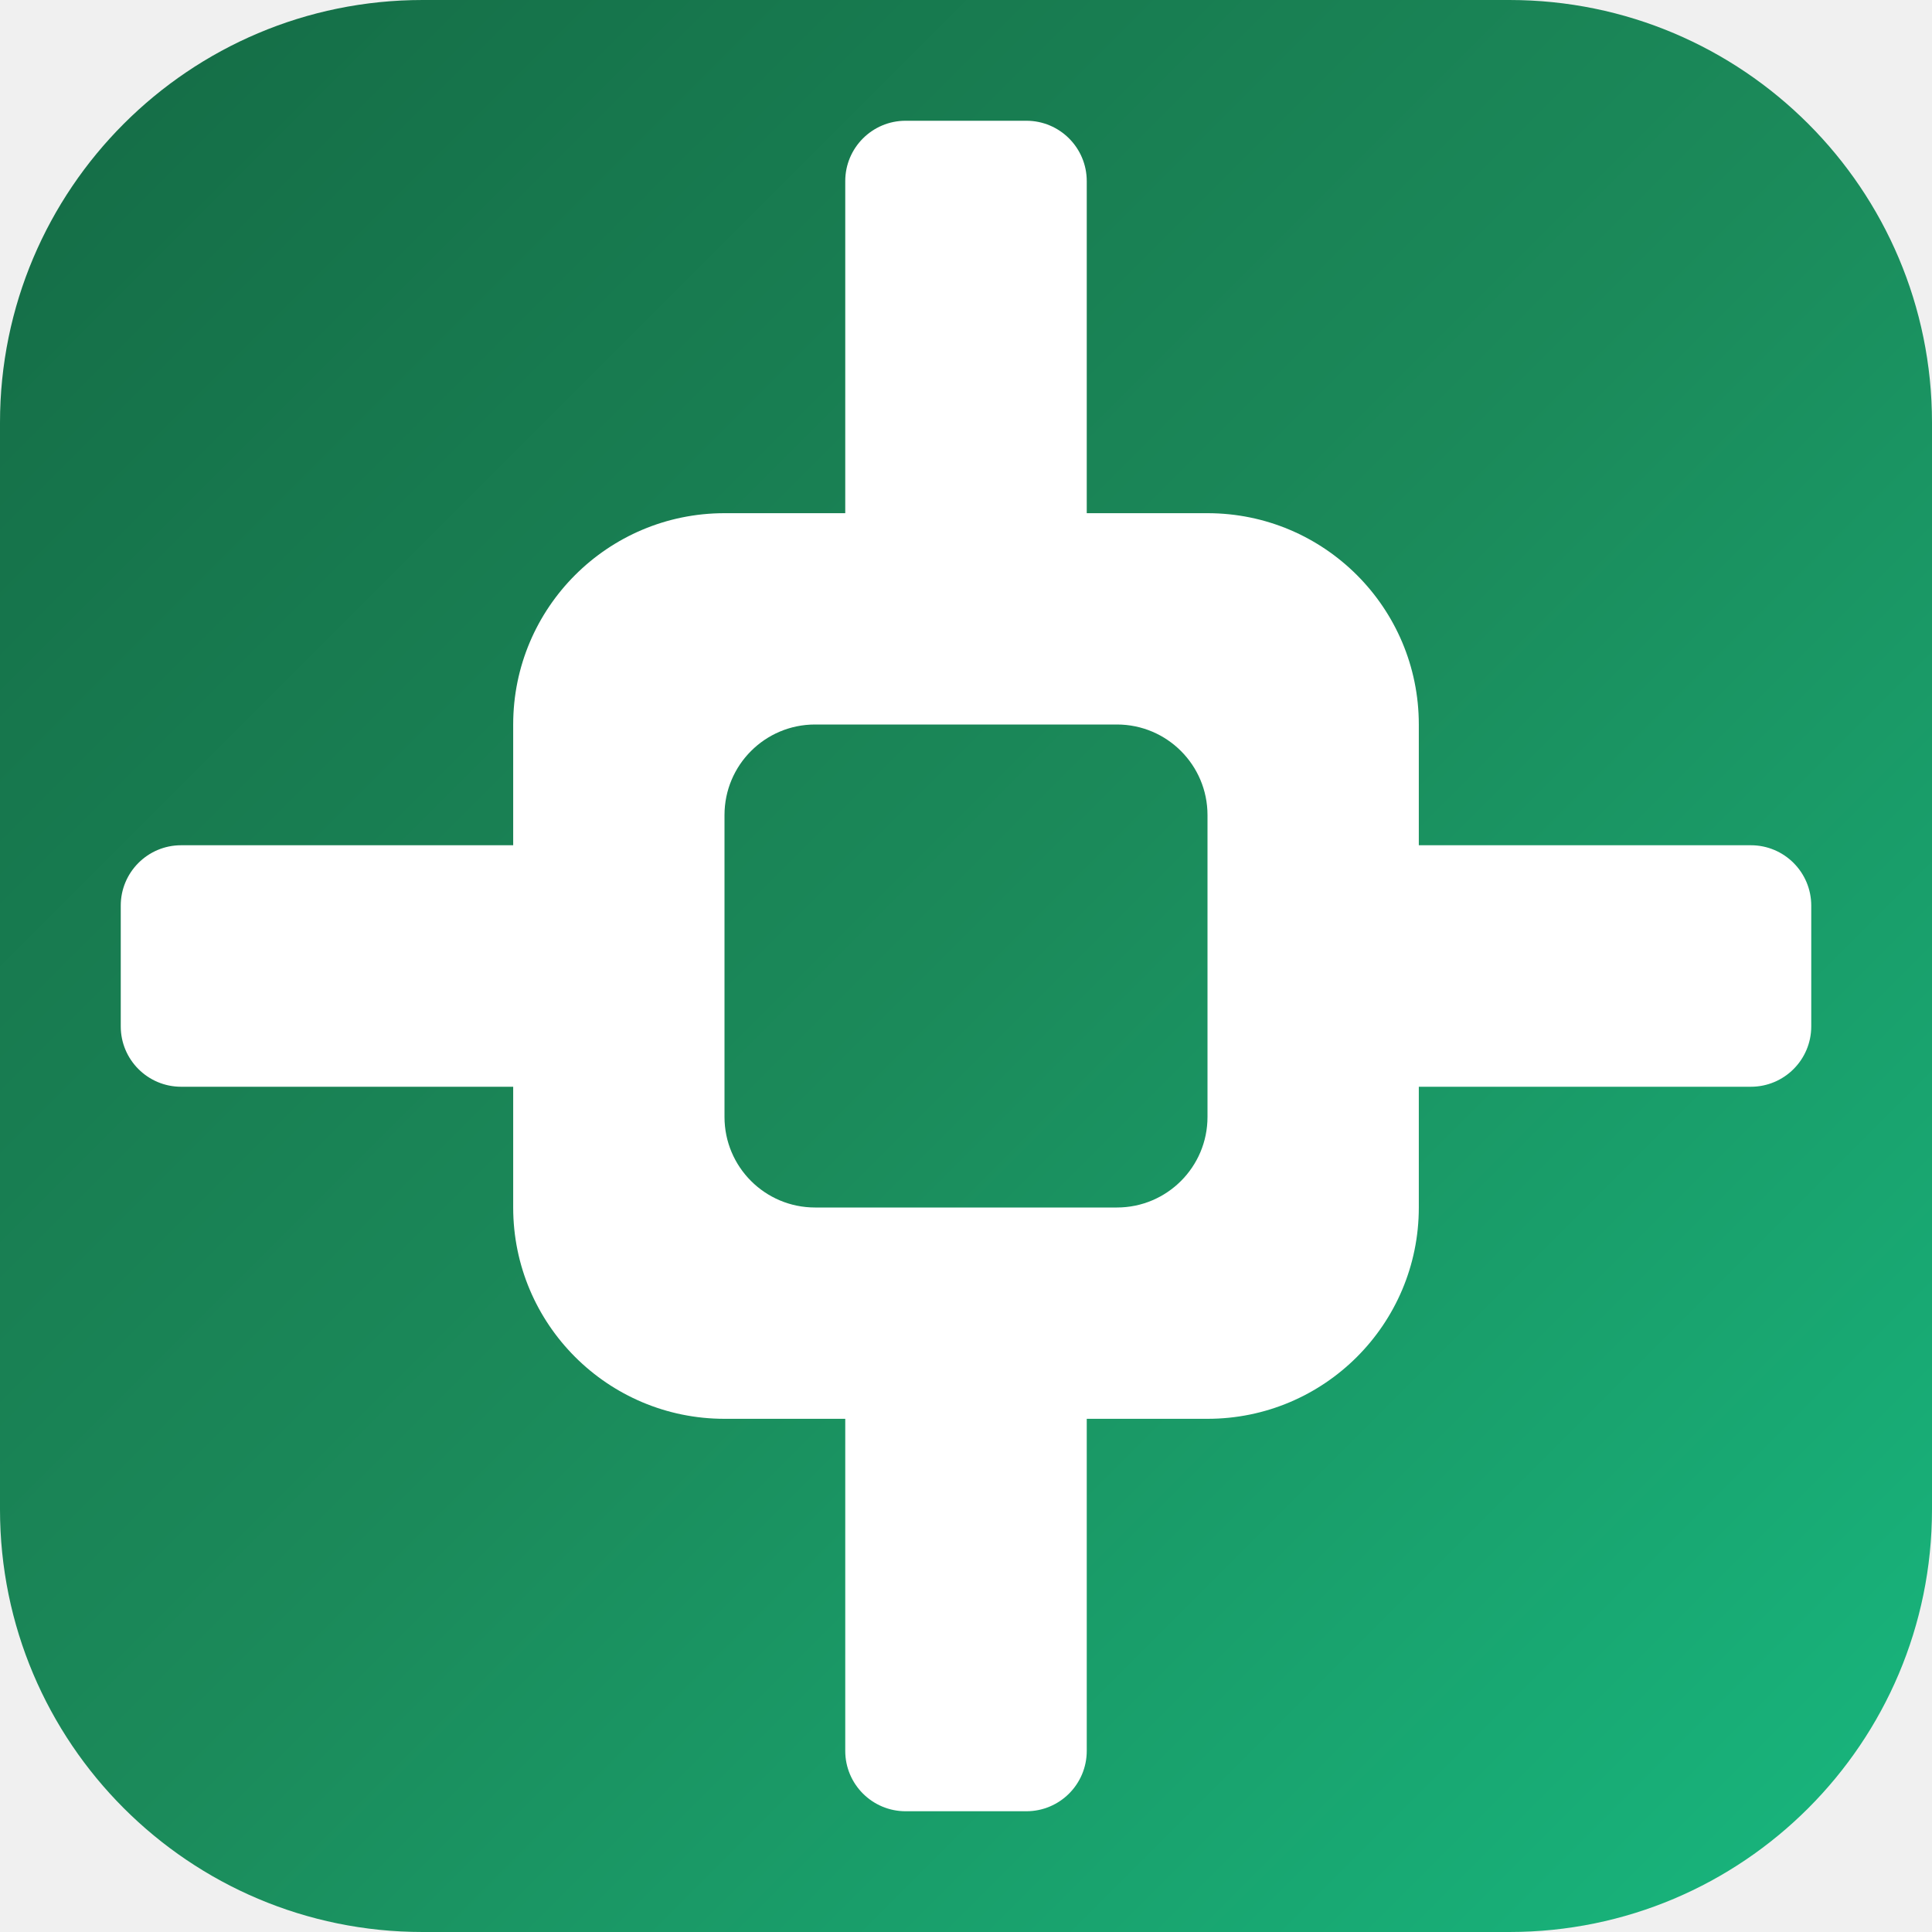
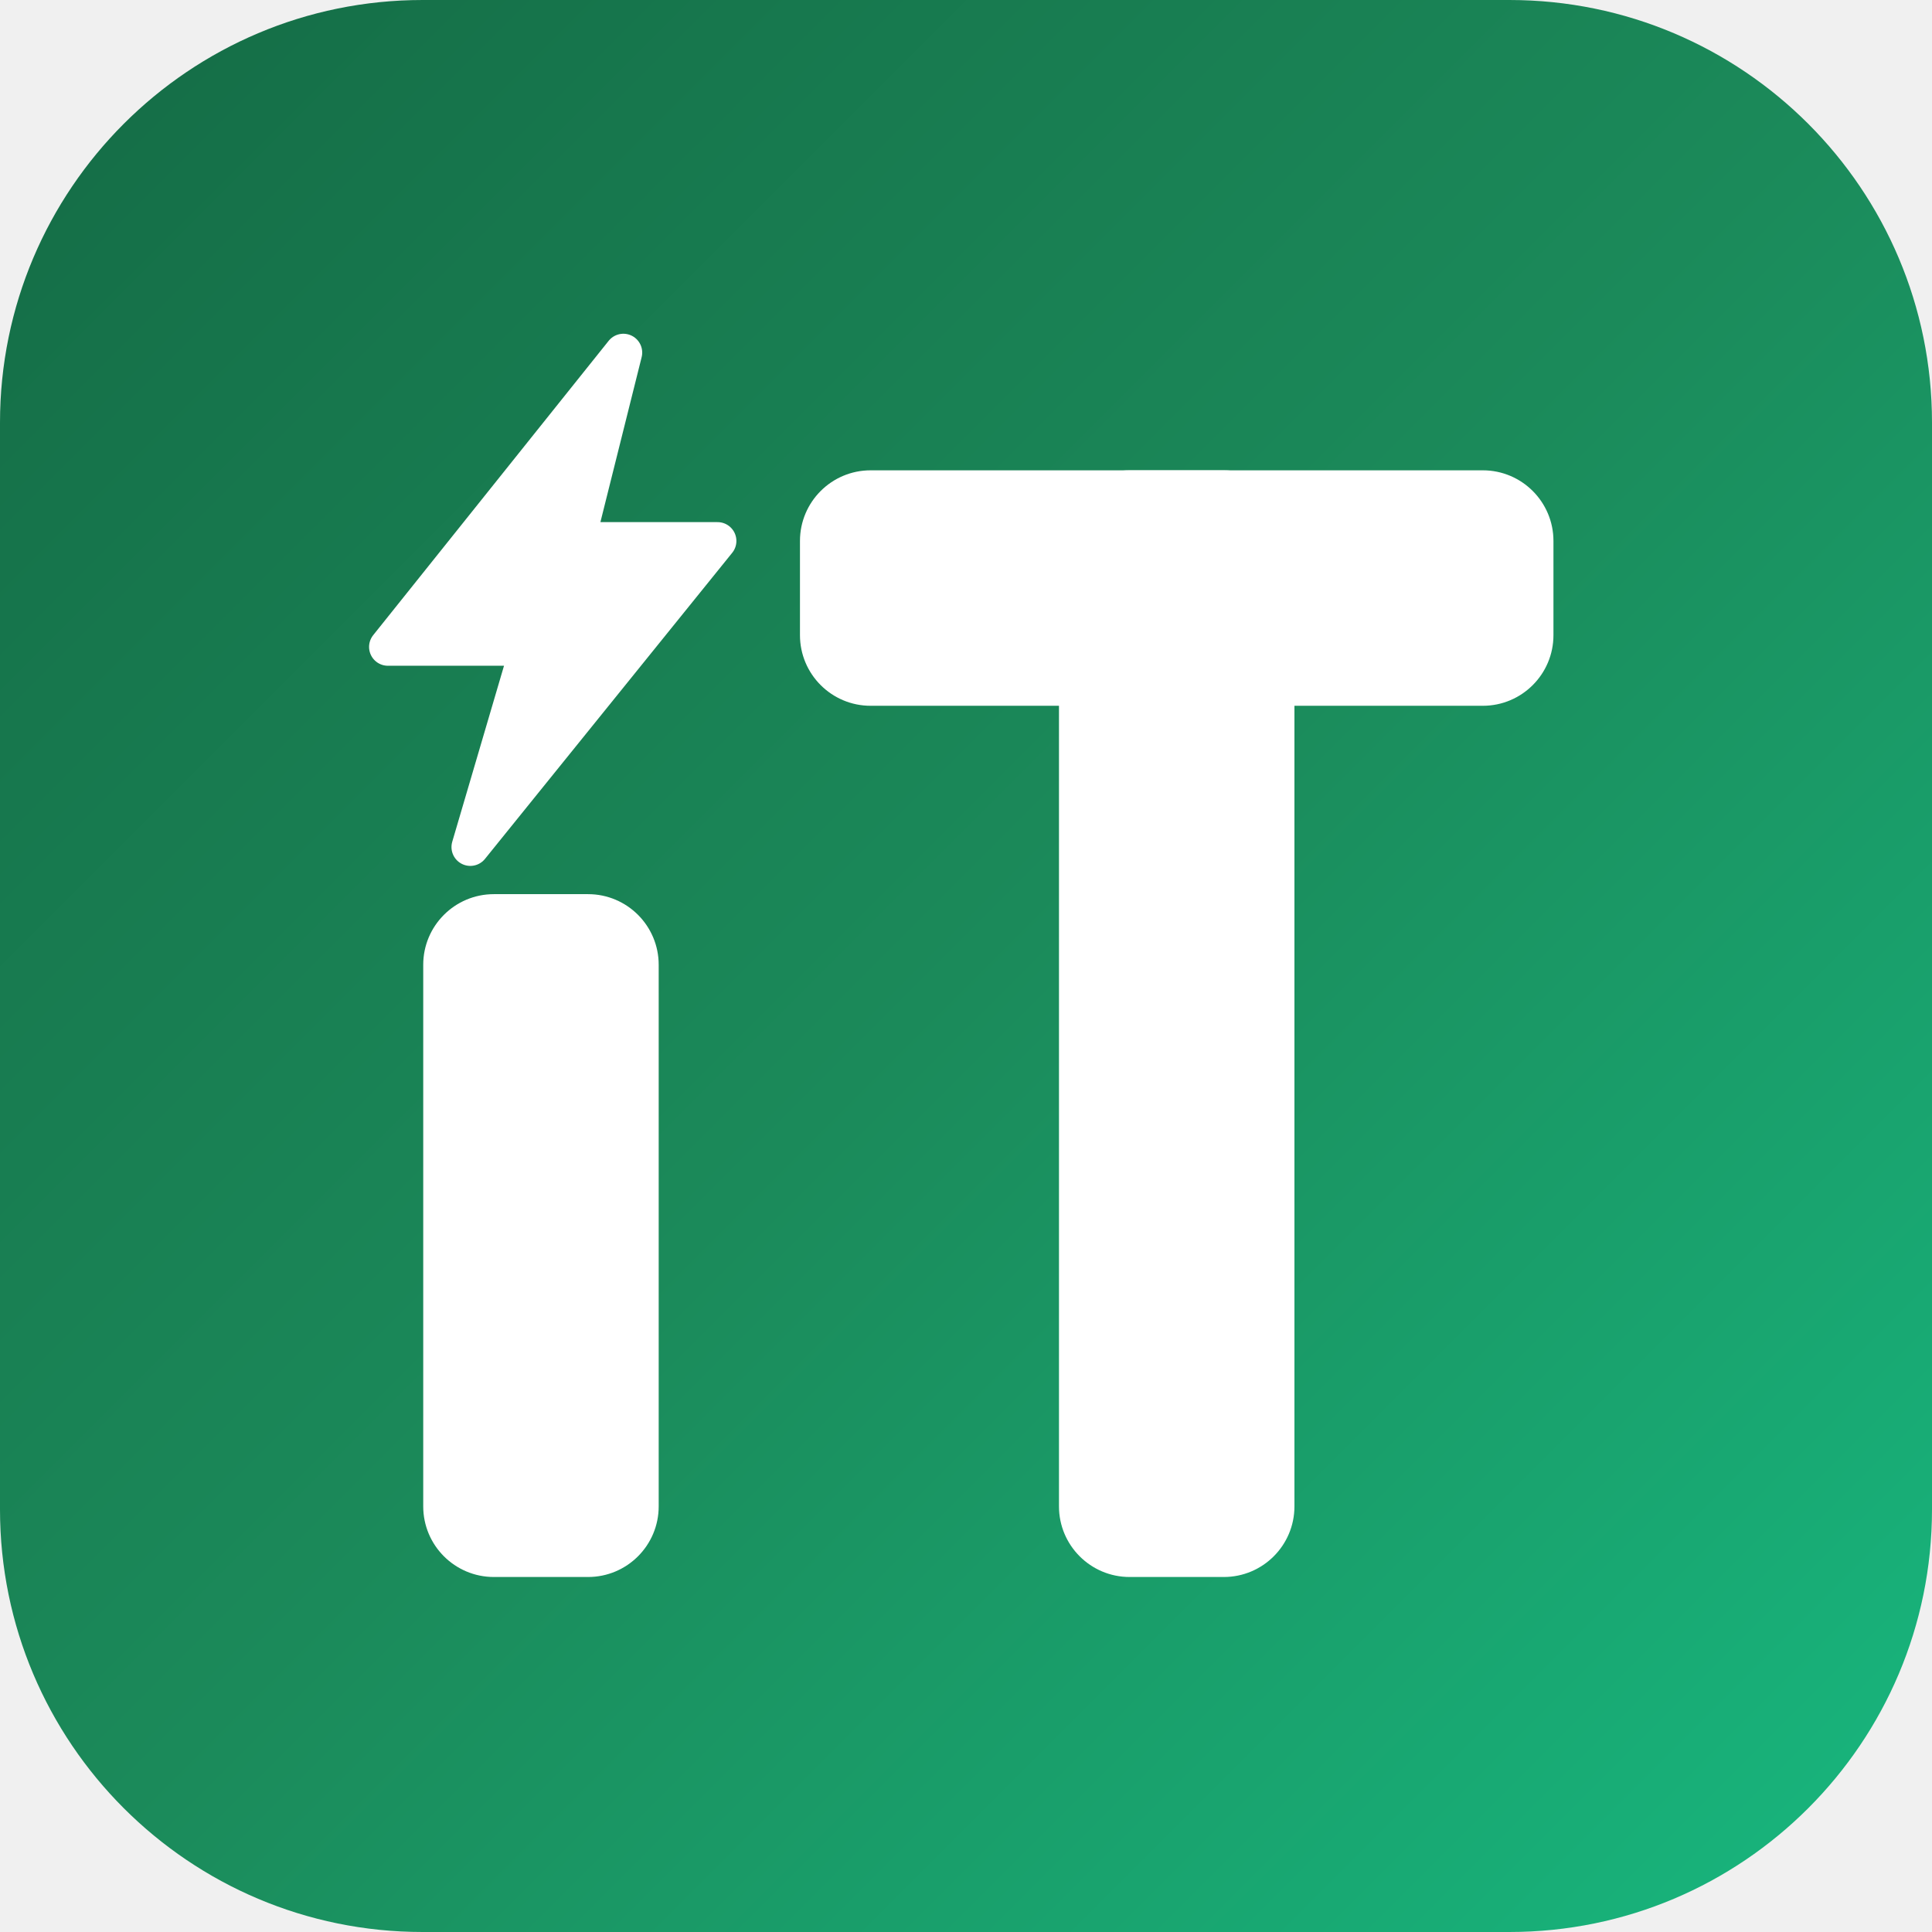
<svg xmlns="http://www.w3.org/2000/svg" viewBox="0 0 64 64">
  <defs>
    <linearGradient id="g" x1="0" y1="0" x2="64" y2="64" gradientUnits="userSpaceOnUse">
      <stop offset="0" stop-color="#146B45" />
      <stop offset="0.5" stop-color="#1B8A5A" />
      <stop offset="1" stop-color="#17B87F" />
    </linearGradient>
-     <mask id="hole">
-       <rect width="64" height="64" fill="#fff" />
-       <rect x="24" y="24" width="16" height="16" rx="3" fill="#000" />
-     </mask>
  </defs>
  <rect width="64" height="64" rx="14" fill="url(#g)" />
-   <g fill="#FFFFFF">
-     <rect x="17" y="17" width="30" height="30" rx="7" mask="url(#hole)" />
-     <rect x="28" y="4" width="8" height="16" rx="2" />
-     <rect x="28" y="44" width="8" height="16" rx="2" />
-     <rect x="4" y="28" width="16" height="8" rx="2" />
-     <rect x="44" y="28" width="16" height="8" rx="2" />
+   <g fill="#FFFFFF" transform="translate(7 7) scale(0.78)">
+     <rect x="9" y="29" width="10" height="29" rx="3" />
+     <path d="M17.5 6 L7.5 18.5 H13.5 L11 27 L21.5 14 H15.5 Z" stroke="#FFFFFF" stroke-width="1.6" stroke-linejoin="round" />
+     <rect x="25" y="11" width="32" height="10" rx="3" />
+     <rect x="36" y="11" width="10" height="47" rx="3" />
  </g>
</svg>
